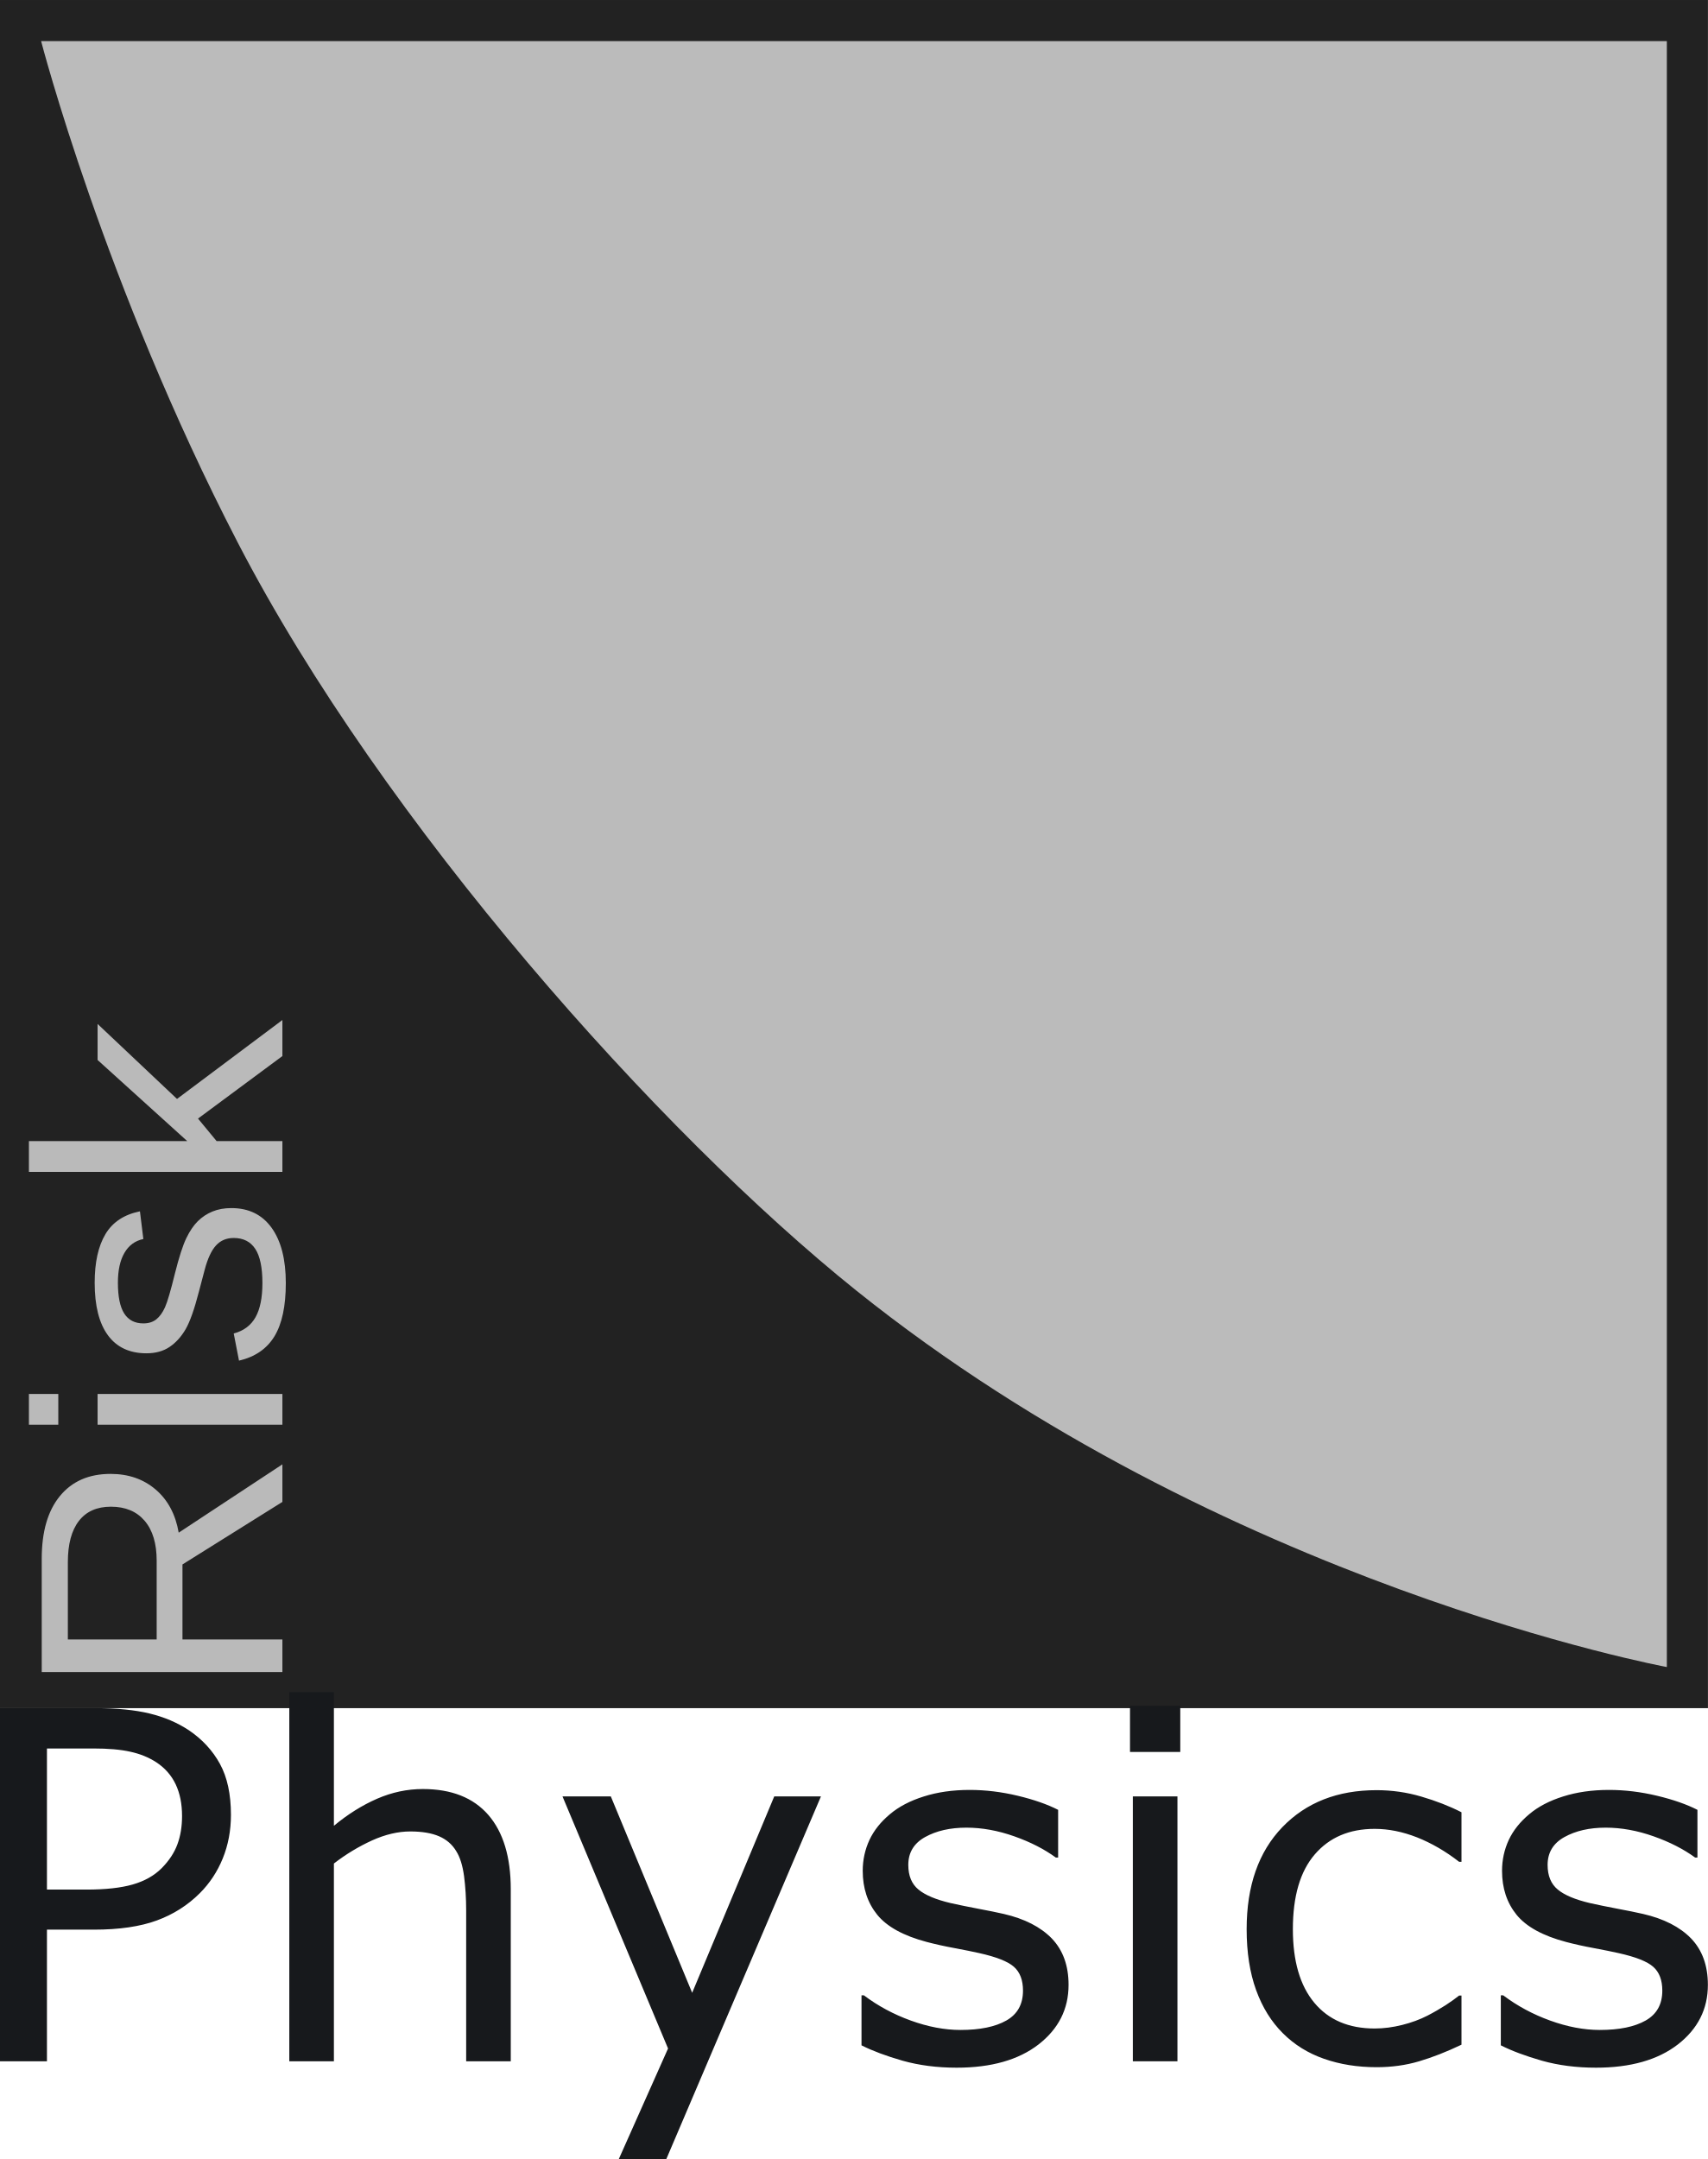
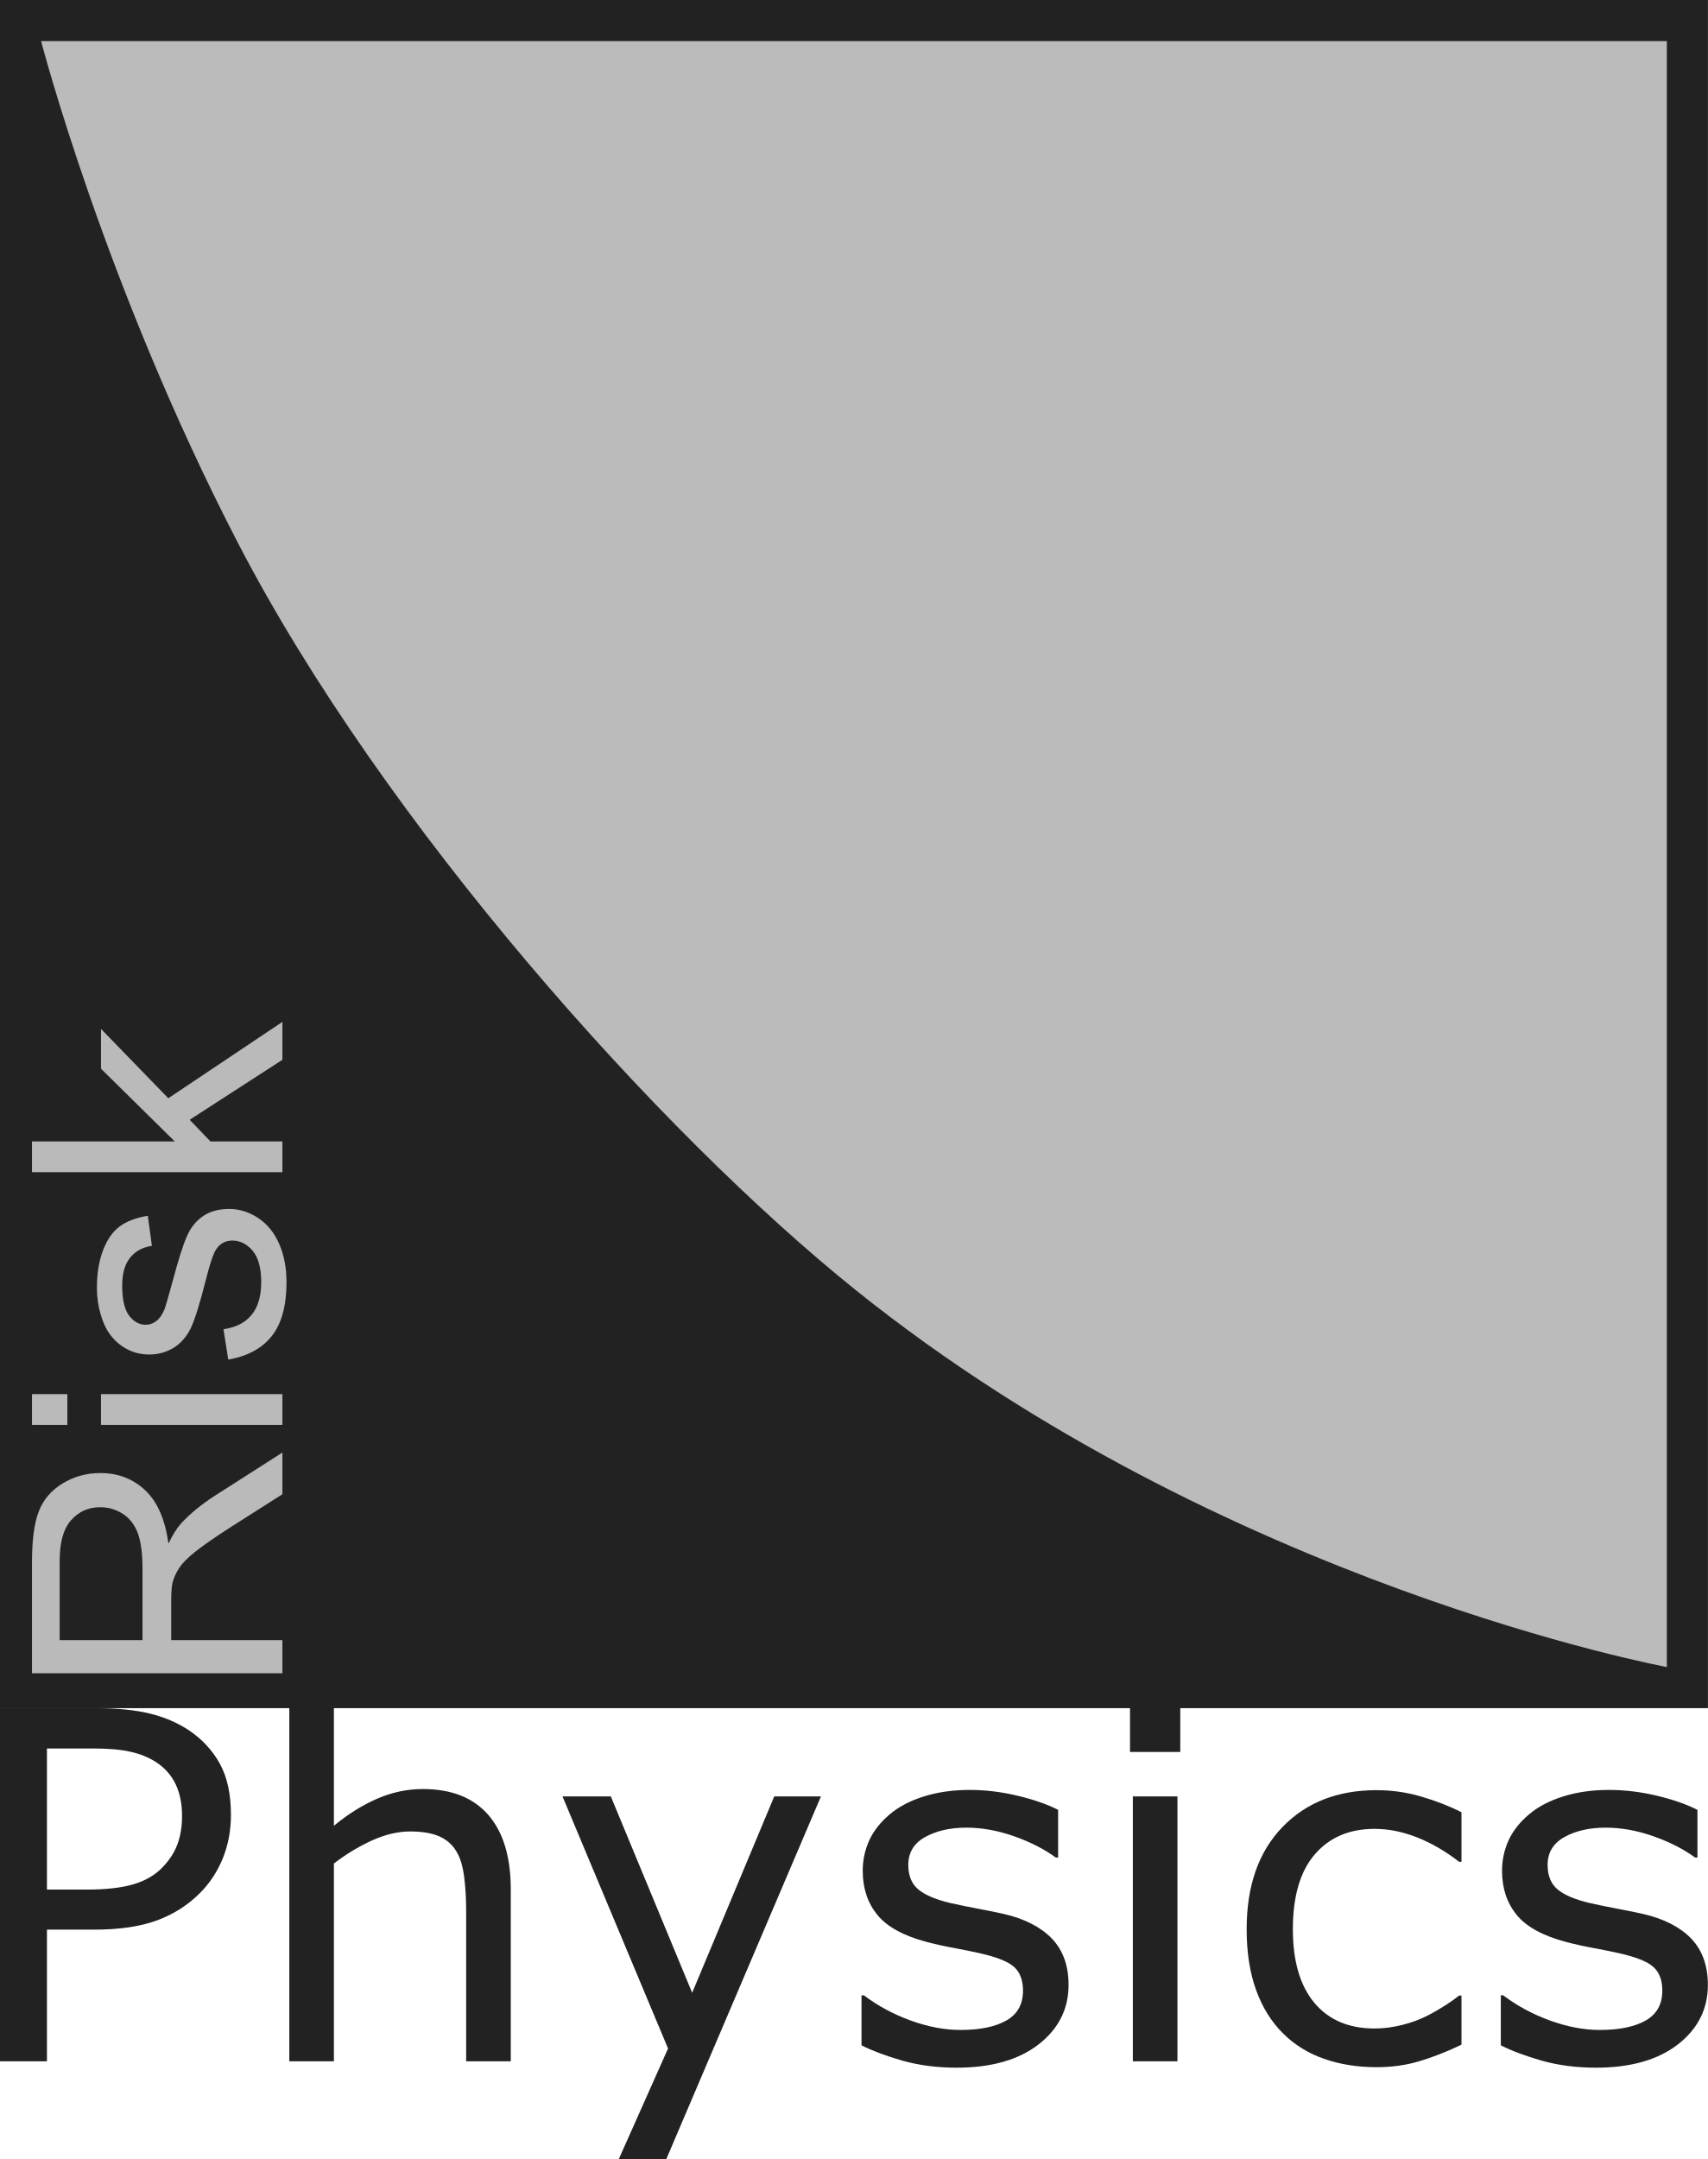
<svg xmlns="http://www.w3.org/2000/svg" id="svg3019" version="1.1" width="2258.74" height="2854.9" xml:space="preserve">
  <defs id="defs3023" />
  <g id="g3027" transform="matrix(1.25,0,0,-1.25,0,2854.9)" style="display:inline">
    <path d="M 2e-4,2283.914 H 1806.987 V 476.927 H 2e-4 Z" style="display:inline;fill:#222222;fill-opacity:1;fill-rule:evenodd;stroke:none;stroke-width:1" id="path3029" />
    <path style="display:inline;fill:#bbbbbb;fill-opacity:1;stroke:none;stroke-width:0.952" d="m 1763.494,520.421 c 0,0 -469.064,86.79 -857.632,398.345 C 697.865,1085.539 405.334,1412.953 251.435,1710.162 110.373,1982.582 43.494,2240.421 43.494,2240.421 h 1720 z" id="path3836" />
-     <path d="m 244.33,364.054 c 0,-16.614 -2.913,-31.944 -8.65,-46.074 -5.738,-14.131 -13.873,-26.378 -24.235,-36.739 -12.846,-12.846 -28.09,-22.524 -45.646,-28.947 -17.557,-6.423 -39.738,-9.678 -66.457,-9.678 l -49.67,0 0,-139.249 -49.671,0 0,373.56 101.311,0 c 22.438,0 41.45,-1.884 56.95,-5.652 15.587,-3.768 29.375,-9.678 41.45,-17.642 14.217,-9.592 25.178,-21.41 32.971,-35.626 7.793,-14.217 11.648,-32.2 11.648,-53.953 z m -51.727,-1.285 c 0,12.932 -2.226,24.064 -6.765,33.656 -4.539,9.506 -11.39,17.3 -20.554,23.294 -8.05,5.224 -17.214,8.906 -27.489,11.134 -10.277,2.312 -23.295,3.425 -38.967,3.425 l -49.157,0 0,-149.269 41.878,0 c 20.039,0 36.396,1.798 48.899,5.395 12.504,3.596 22.695,9.334 30.573,17.214 7.879,7.964 13.446,16.443 16.7,25.349 3.254,8.821 4.881,18.755 4.881,29.803 z m 347.783,-259.402 -47.187,0 0,159.546 c 0,12.932 -0.771,25.008 -2.227,36.312 -1.541,11.304 -4.282,20.126 -8.307,26.463 -4.196,7.021 -10.19,12.246 -18.07,15.672 -7.879,3.425 -18.071,5.139 -30.573,5.139 -12.847,0 -26.377,-3.169 -40.422,-9.506 -14.045,-6.423 -27.491,-14.473 -40.337,-24.408 l 0,-209.218 -47.186,0 0,390.432 47.186,0 0,-141.306 c 14.73,12.247 29.974,21.753 45.646,28.604 15.759,6.851 31.858,10.277 48.387,10.277 30.316,0 53.354,-9.078 69.283,-27.319 15.843,-18.241 23.807,-44.533 23.807,-78.789 l 0,-181.898 z M 868.558,383.579 704.986,-7e-5 l -50.271,0 52.069,116.899 -111.674,266.681 51.126,0 86.069,-207.761 86.838,207.761 49.414,0 z m 261.971,-199.368 c 0,-25.607 -10.619,-46.589 -31.772,-63.031 -21.152,-16.357 -50.013,-24.578 -86.667,-24.578 -20.724,0 -39.736,2.484 -57.122,7.364 -17.299,4.967 -31.773,10.363 -43.504,16.271 l 0,52.926 2.483,0 c 14.9,-11.218 31.429,-20.125 49.67,-26.72 18.242,-6.595 35.712,-9.934 52.498,-9.934 20.724,0 36.909,3.339 48.642,10.019 11.732,6.68 17.556,17.214 17.556,31.601 0,11.048 -3.168,19.44 -9.506,25.093 -6.423,5.738 -18.584,10.533 -36.653,14.559 -6.681,1.541 -15.416,3.254 -26.206,5.309 -10.79,1.97 -20.639,4.197 -29.459,6.509 -24.58,6.509 -42.049,16.101 -52.326,28.69 -10.277,12.675 -15.414,28.175 -15.414,46.587 0,11.562 2.397,22.438 7.107,32.629 4.796,10.191 12.075,19.269 21.753,27.319 9.335,7.878 21.239,14.131 35.712,18.669 14.473,4.625 30.658,6.937 48.557,6.937 16.786,0 33.656,-2.054 50.87,-6.166 17.128,-4.11 31.345,-9.077 42.735,-14.901 l 0,-50.443 -2.483,0 c -12.075,8.821 -26.72,16.357 -43.934,22.438 -17.214,6.08 -34.084,9.163 -50.613,9.163 -17.299,0 -31.772,-3.339 -43.677,-9.934 -11.903,-6.595 -17.813,-16.443 -17.813,-29.461 0,-11.56 3.598,-20.21 10.791,-26.119 7.023,-5.824 18.413,-10.62 34.086,-14.303 8.735,-1.97 18.498,-3.94 29.289,-5.994 10.705,-1.97 19.697,-3.854 26.89,-5.482 21.925,-5.053 38.795,-13.702 50.699,-25.863 11.905,-12.417 17.813,-28.775 17.813,-49.156 z m 118.183,246.384 -53.182,0 0,48.9 53.182,0 0,-48.9 z m -2.997,-327.229 -47.188,0 0,280.212 47.188,0 0,-280.212 z m 300.509,17.556 c -15.757,-7.536 -30.659,-13.36 -44.789,-17.556 -14.131,-4.196 -29.117,-6.252 -45.047,-6.252 -20.211,0 -38.795,2.997 -55.667,8.907 -16.871,5.908 -31.343,14.901 -43.419,26.976 -12.161,12.075 -21.667,27.233 -28.346,45.646 -6.681,18.412 -10.021,39.908 -10.021,64.488 0,45.816 12.59,81.785 37.768,107.906 25.178,26.119 58.406,39.137 99.685,39.137 16.099,0 31.858,-2.227 47.272,-6.765 15.502,-4.539 29.717,-10.021 42.563,-16.614 l 0,-52.412 -2.483,0 c -14.387,11.22 -29.289,19.783 -44.533,25.864 -15.33,5.994 -30.23,8.991 -44.789,8.991 -26.806,0 -47.873,-8.991 -63.373,-26.976 -15.501,-17.985 -23.209,-44.361 -23.209,-79.13 0,-33.742 7.536,-59.691 22.696,-77.848 15.158,-18.155 36.396,-27.233 63.887,-27.233 9.506,0 19.184,1.285 29.117,3.768 9.848,2.483 18.67,5.738 26.548,9.763 6.851,3.51 13.274,7.28 19.355,11.133 5.994,3.94 10.791,7.366 14.301,10.191 l 2.483,0 0,-51.983 z m 260.687,63.289 c 0,-25.607 -10.619,-46.589 -31.772,-63.031 -21.152,-16.357 -50.013,-24.578 -86.667,-24.578 -20.724,0 -39.736,2.484 -57.121,7.364 -17.3,4.967 -31.772,10.363 -43.504,16.271 l 0,52.926 2.483,0 c 14.901,-11.218 31.429,-20.125 49.67,-26.72 18.242,-6.595 35.712,-9.934 52.498,-9.934 20.724,0 36.909,3.339 48.643,10.019 11.732,6.68 17.555,17.214 17.555,31.601 0,11.048 -3.169,19.44 -9.506,25.093 -6.423,5.738 -18.584,10.533 -36.653,14.559 -6.681,1.541 -15.416,3.254 -26.206,5.309 -10.791,1.97 -20.638,4.197 -29.459,6.509 -24.579,6.509 -42.049,16.101 -52.326,28.69 -10.277,12.675 -15.414,28.175 -15.414,46.587 0,11.562 2.398,22.438 7.107,32.629 4.797,10.191 12.075,19.269 21.753,27.319 9.334,7.878 21.239,14.131 35.712,18.669 14.473,4.625 30.658,6.937 48.557,6.937 16.786,0 33.657,-2.054 50.87,-6.166 17.128,-4.11 31.344,-9.077 42.734,-14.901 l 0,-50.443 -2.483,0 c -12.075,8.821 -26.72,16.357 -43.933,22.438 -17.214,6.08 -34.085,9.163 -50.613,9.163 -17.299,0 -31.772,-3.339 -43.677,-9.934 -11.904,-6.595 -17.813,-16.443 -17.813,-29.461 0,-11.56 3.598,-20.21 10.791,-26.119 7.023,-5.824 18.413,-10.62 34.086,-14.303 8.735,-1.97 18.498,-3.94 29.289,-5.994 10.705,-1.97 19.697,-3.854 26.89,-5.482 21.925,-5.053 38.795,-13.702 50.699,-25.863 11.905,-12.417 17.813,-28.775 17.813,-49.156" style="fill:#17191c;fill-opacity:1;fill-rule:nonzero;stroke:none" id="path3031" />
-     <text transform="matrix(0,1,1,0,0,0)" id="text3035" x="484.747" y="298.775" style="line-height:0%">
-       <tspan style="font-variant:normal;font-weight:normal;font-size:370.103px;line-height:1.25;font-family:Arial;-inkscape-font-specification:ArialMT;writing-mode:lr-tb;fill:#bababa;fill-opacity:1;fill-rule:nonzero;stroke:none" x="484.747 752.023 834.248 1019.299" y="298.775" id="tspan3037">Risk</tspan>
-     </text>
+     <path d="m 244.33,364.054 c 0,-16.614 -2.913,-31.944 -8.65,-46.074 -5.738,-14.131 -13.873,-26.378 -24.235,-36.739 -12.846,-12.846 -28.09,-22.524 -45.646,-28.947 -17.557,-6.423 -39.738,-9.678 -66.457,-9.678 l -49.67,0 0,-139.249 -49.671,0 0,373.56 101.311,0 c 22.438,0 41.45,-1.884 56.95,-5.652 15.587,-3.768 29.375,-9.678 41.45,-17.642 14.217,-9.592 25.178,-21.41 32.971,-35.626 7.793,-14.217 11.648,-32.2 11.648,-53.953 z m -51.727,-1.285 c 0,12.932 -2.226,24.064 -6.765,33.656 -4.539,9.506 -11.39,17.3 -20.554,23.294 -8.05,5.224 -17.214,8.906 -27.489,11.134 -10.277,2.312 -23.295,3.425 -38.967,3.425 l -49.157,0 0,-149.269 41.878,0 c 20.039,0 36.396,1.798 48.899,5.395 12.504,3.596 22.695,9.334 30.573,17.214 7.879,7.964 13.446,16.443 16.7,25.349 3.254,8.821 4.881,18.755 4.881,29.803 z m 347.783,-259.402 -47.187,0 0,159.546 c 0,12.932 -0.771,25.008 -2.227,36.312 -1.541,11.304 -4.282,20.126 -8.307,26.463 -4.196,7.021 -10.19,12.246 -18.07,15.672 -7.879,3.425 -18.071,5.139 -30.573,5.139 -12.847,0 -26.377,-3.169 -40.422,-9.506 -14.045,-6.423 -27.491,-14.473 -40.337,-24.408 l 0,-209.218 -47.186,0 0,390.432 47.186,0 0,-141.306 c 14.73,12.247 29.974,21.753 45.646,28.604 15.759,6.851 31.858,10.277 48.387,10.277 30.316,0 53.354,-9.078 69.283,-27.319 15.843,-18.241 23.807,-44.533 23.807,-78.789 l 0,-181.898 z M 868.558,383.579 704.986,-7e-5 l -50.271,0 52.069,116.899 -111.674,266.681 51.126,0 86.069,-207.761 86.838,207.761 49.414,0 z m 261.971,-199.368 c 0,-25.607 -10.619,-46.589 -31.772,-63.031 -21.152,-16.357 -50.013,-24.578 -86.667,-24.578 -20.724,0 -39.736,2.484 -57.122,7.364 -17.299,4.967 -31.773,10.363 -43.504,16.271 l 0,52.926 2.483,0 c 14.9,-11.218 31.429,-20.125 49.67,-26.72 18.242,-6.595 35.712,-9.934 52.498,-9.934 20.724,0 36.909,3.339 48.642,10.019 11.732,6.68 17.556,17.214 17.556,31.601 0,11.048 -3.168,19.44 -9.506,25.093 -6.423,5.738 -18.584,10.533 -36.653,14.559 -6.681,1.541 -15.416,3.254 -26.206,5.309 -10.79,1.97 -20.639,4.197 -29.459,6.509 -24.58,6.509 -42.049,16.101 -52.326,28.69 -10.277,12.675 -15.414,28.175 -15.414,46.587 0,11.562 2.397,22.438 7.107,32.629 4.796,10.191 12.075,19.269 21.753,27.319 9.335,7.878 21.239,14.131 35.712,18.669 14.473,4.625 30.658,6.937 48.557,6.937 16.786,0 33.656,-2.054 50.87,-6.166 17.128,-4.11 31.345,-9.077 42.735,-14.901 l 0,-50.443 -2.483,0 c -12.075,8.821 -26.72,16.357 -43.934,22.438 -17.214,6.08 -34.084,9.163 -50.613,9.163 -17.299,0 -31.772,-3.339 -43.677,-9.934 -11.903,-6.595 -17.813,-16.443 -17.813,-29.461 0,-11.56 3.598,-20.21 10.791,-26.119 7.023,-5.824 18.413,-10.62 34.086,-14.303 8.735,-1.97 18.498,-3.94 29.289,-5.994 10.705,-1.97 19.697,-3.854 26.89,-5.482 21.925,-5.053 38.795,-13.702 50.699,-25.863 11.905,-12.417 17.813,-28.775 17.813,-49.156 z m 118.183,246.384 -53.182,0 0,48.9 53.182,0 0,-48.9 z m -2.997,-327.229 -47.188,0 0,280.212 47.188,0 0,-280.212 z m 300.509,17.556 c -15.757,-7.536 -30.659,-13.36 -44.789,-17.556 -14.131,-4.196 -29.117,-6.252 -45.047,-6.252 -20.211,0 -38.795,2.997 -55.667,8.907 -16.871,5.908 -31.343,14.901 -43.419,26.976 -12.161,12.075 -21.667,27.233 -28.346,45.646 -6.681,18.412 -10.021,39.908 -10.021,64.488 0,45.816 12.59,81.785 37.768,107.906 25.178,26.119 58.406,39.137 99.685,39.137 16.099,0 31.858,-2.227 47.272,-6.765 15.502,-4.539 29.717,-10.021 42.563,-16.614 l 0,-52.412 -2.483,0 c -14.387,11.22 -29.289,19.783 -44.533,25.864 -15.33,5.994 -30.23,8.991 -44.789,8.991 -26.806,0 -47.873,-8.991 -63.373,-26.976 -15.501,-17.985 -23.209,-44.361 -23.209,-79.13 0,-33.742 7.536,-59.691 22.696,-77.848 15.158,-18.155 36.396,-27.233 63.887,-27.233 9.506,0 19.184,1.285 29.117,3.768 9.848,2.483 18.67,5.738 26.548,9.763 6.851,3.51 13.274,7.28 19.355,11.133 5.994,3.94 10.791,7.366 14.301,10.191 l 2.483,0 0,-51.983 z m 260.687,63.289 c 0,-25.607 -10.619,-46.589 -31.772,-63.031 -21.152,-16.357 -50.013,-24.578 -86.667,-24.578 -20.724,0 -39.736,2.484 -57.121,7.364 -17.3,4.967 -31.772,10.363 -43.504,16.271 l 0,52.926 2.483,0 c 14.901,-11.218 31.429,-20.125 49.67,-26.72 18.242,-6.595 35.712,-9.934 52.498,-9.934 20.724,0 36.909,3.339 48.643,10.019 11.732,6.68 17.555,17.214 17.555,31.601 0,11.048 -3.169,19.44 -9.506,25.093 -6.423,5.738 -18.584,10.533 -36.653,14.559 -6.681,1.541 -15.416,3.254 -26.206,5.309 -10.791,1.97 -20.638,4.197 -29.459,6.509 -24.579,6.509 -42.049,16.101 -52.326,28.69 -10.277,12.675 -15.414,28.175 -15.414,46.587 0,11.562 2.398,22.438 7.107,32.629 4.797,10.191 12.075,19.269 21.753,27.319 9.334,7.878 21.239,14.131 35.712,18.669 14.473,4.625 30.658,6.937 48.557,6.937 16.786,0 33.657,-2.054 50.87,-6.166 17.128,-4.11 31.344,-9.077 42.734,-14.901 l 0,-50.443 -2.483,0 c -12.075,8.821 -26.72,16.357 -43.933,22.438 -17.214,6.08 -34.085,9.163 -50.613,9.163 -17.299,0 -31.772,-3.339 -43.677,-9.934 -11.904,-6.595 -17.813,-16.443 -17.813,-29.461 0,-11.56 3.598,-20.21 10.791,-26.119 7.023,-5.824 18.413,-10.62 34.086,-14.303 8.735,-1.97 18.498,-3.94 29.289,-5.994 10.705,-1.97 19.697,-3.854 26.89,-5.482 21.925,-5.053 38.795,-13.702 50.699,-25.863 11.905,-12.417 17.813,-28.775 17.813,-49.156" style="fill:#222222;fill-opacity:1;fill-rule:nonzero;stroke:none" id="path3031" />
+     <path id="path12" style="font-size:370.103px;line-height:1.25;font-family:Arial;-inkscape-font-specification:ArialMT;fill:#bababa;stroke-width:1" d="m 298.775,1202.904 -120.717,-80.778 -71.202,73.369 v -42.106 L 184.925,1076.404 H 33.848 V 1043.876 H 298.775 v 32.528 h -76.08 l -22.048,22.951 98.128,63.431 z m -56.383,-197.881 c -11.084,0 -20.36,-2.59 -27.83,-7.77 -7.47,-5.18 -13.132,-12.35 -16.988,-21.506 -3.976,-9.036 -9.035,-25.058 -15.18,-48.069 -4.337,-15.903 -7.108,-25.482 -8.312,-28.734 -2.289,-5.662 -5.181,-9.818 -8.675,-12.469 -3.373,-2.65 -7.168,-3.977 -11.384,-3.977 -6.626,0 -12.409,3.193 -17.348,9.578 -4.94,6.385 -7.409,17.047 -7.409,31.986 0,12.65 2.771,22.409 8.313,29.277 5.542,6.988 13.252,11.204 23.131,12.65 l -4.338,31.805 c -12.409,-2.048 -22.287,-5.782 -29.636,-11.203 -7.47,-5.421 -13.374,-13.855 -17.711,-25.3 -4.337,-11.325 -6.506,-24.517 -6.506,-39.577 0,-10 1.326,-19.397 3.977,-28.192 2.53,-8.674 5.662,-15.542 9.397,-20.602 4.819,-6.747 10.903,-12.107 18.252,-16.083 7.229,-3.855 15.121,-5.783 23.675,-5.783 9.397,0 18.011,2.348 25.842,7.047 7.71,4.819 13.794,11.808 18.252,20.964 4.337,9.277 9.517,25.841 15.541,49.695 4.458,17.71 8.134,28.794 11.025,33.252 4.217,6.385 9.999,9.578 17.348,9.578 8.192,0 15.36,-3.614 21.505,-10.842 6.024,-7.229 9.036,-18.313 9.036,-33.252 0,-14.819 -3.434,-26.384 -10.302,-34.697 -6.867,-8.192 -16.747,-13.193 -29.637,-15 l 5.061,-32.167 c 20.36,3.614 35.72,11.928 46.081,24.939 10.361,13.132 15.542,32.168 15.542,57.106 0,15.06 -2.59,28.552 -7.77,40.48 -5.301,11.927 -12.71,21.023 -22.228,27.287 -9.638,6.385 -19.879,9.578 -30.722,9.578 z M 33.848,809.129 V 776.599 H 71.256 v 32.53 z m 73.008,0 V 776.599 H 298.775 v 32.53 z M 298.775,747.325 226.67,701.243 c -14.096,-9.156 -25.842,-18.855 -35.239,-29.095 -4.337,-4.819 -8.735,-11.867 -13.192,-21.144 -3.494,25.42 -11.687,44.215 -24.578,56.383 -12.891,12.168 -28.732,18.252 -47.527,18.252 -14.578,0 -27.891,-3.674 -39.939,-11.023 -12.048,-7.349 -20.42,-17.168 -25.119,-29.456 -4.819,-12.289 -7.228,-30.24 -7.228,-53.853 V 513.842 H 298.775 v 35.058 H 181.13 v 40.661 c 0,9.036 0.422,15.541 1.266,19.517 1.325,5.421 3.675,10.723 7.048,15.903 3.373,5.301 9.276,11.264 17.709,17.891 8.433,6.626 20.602,15.06 36.505,25.3 L 298.775,703.231 Z M 106.134,689.496 c 8.554,0 16.504,-2.35 23.853,-7.048 7.229,-4.699 12.53,-11.566 15.903,-20.602 3.253,-9.036 4.88,-21.564 4.88,-37.588 V 548.899 H 63.123 v 83.852 c 0,19.638 4.036,33.975 12.108,43.011 8.072,9.156 18.374,13.734 30.903,13.734 z" />
  </g>
</svg>
